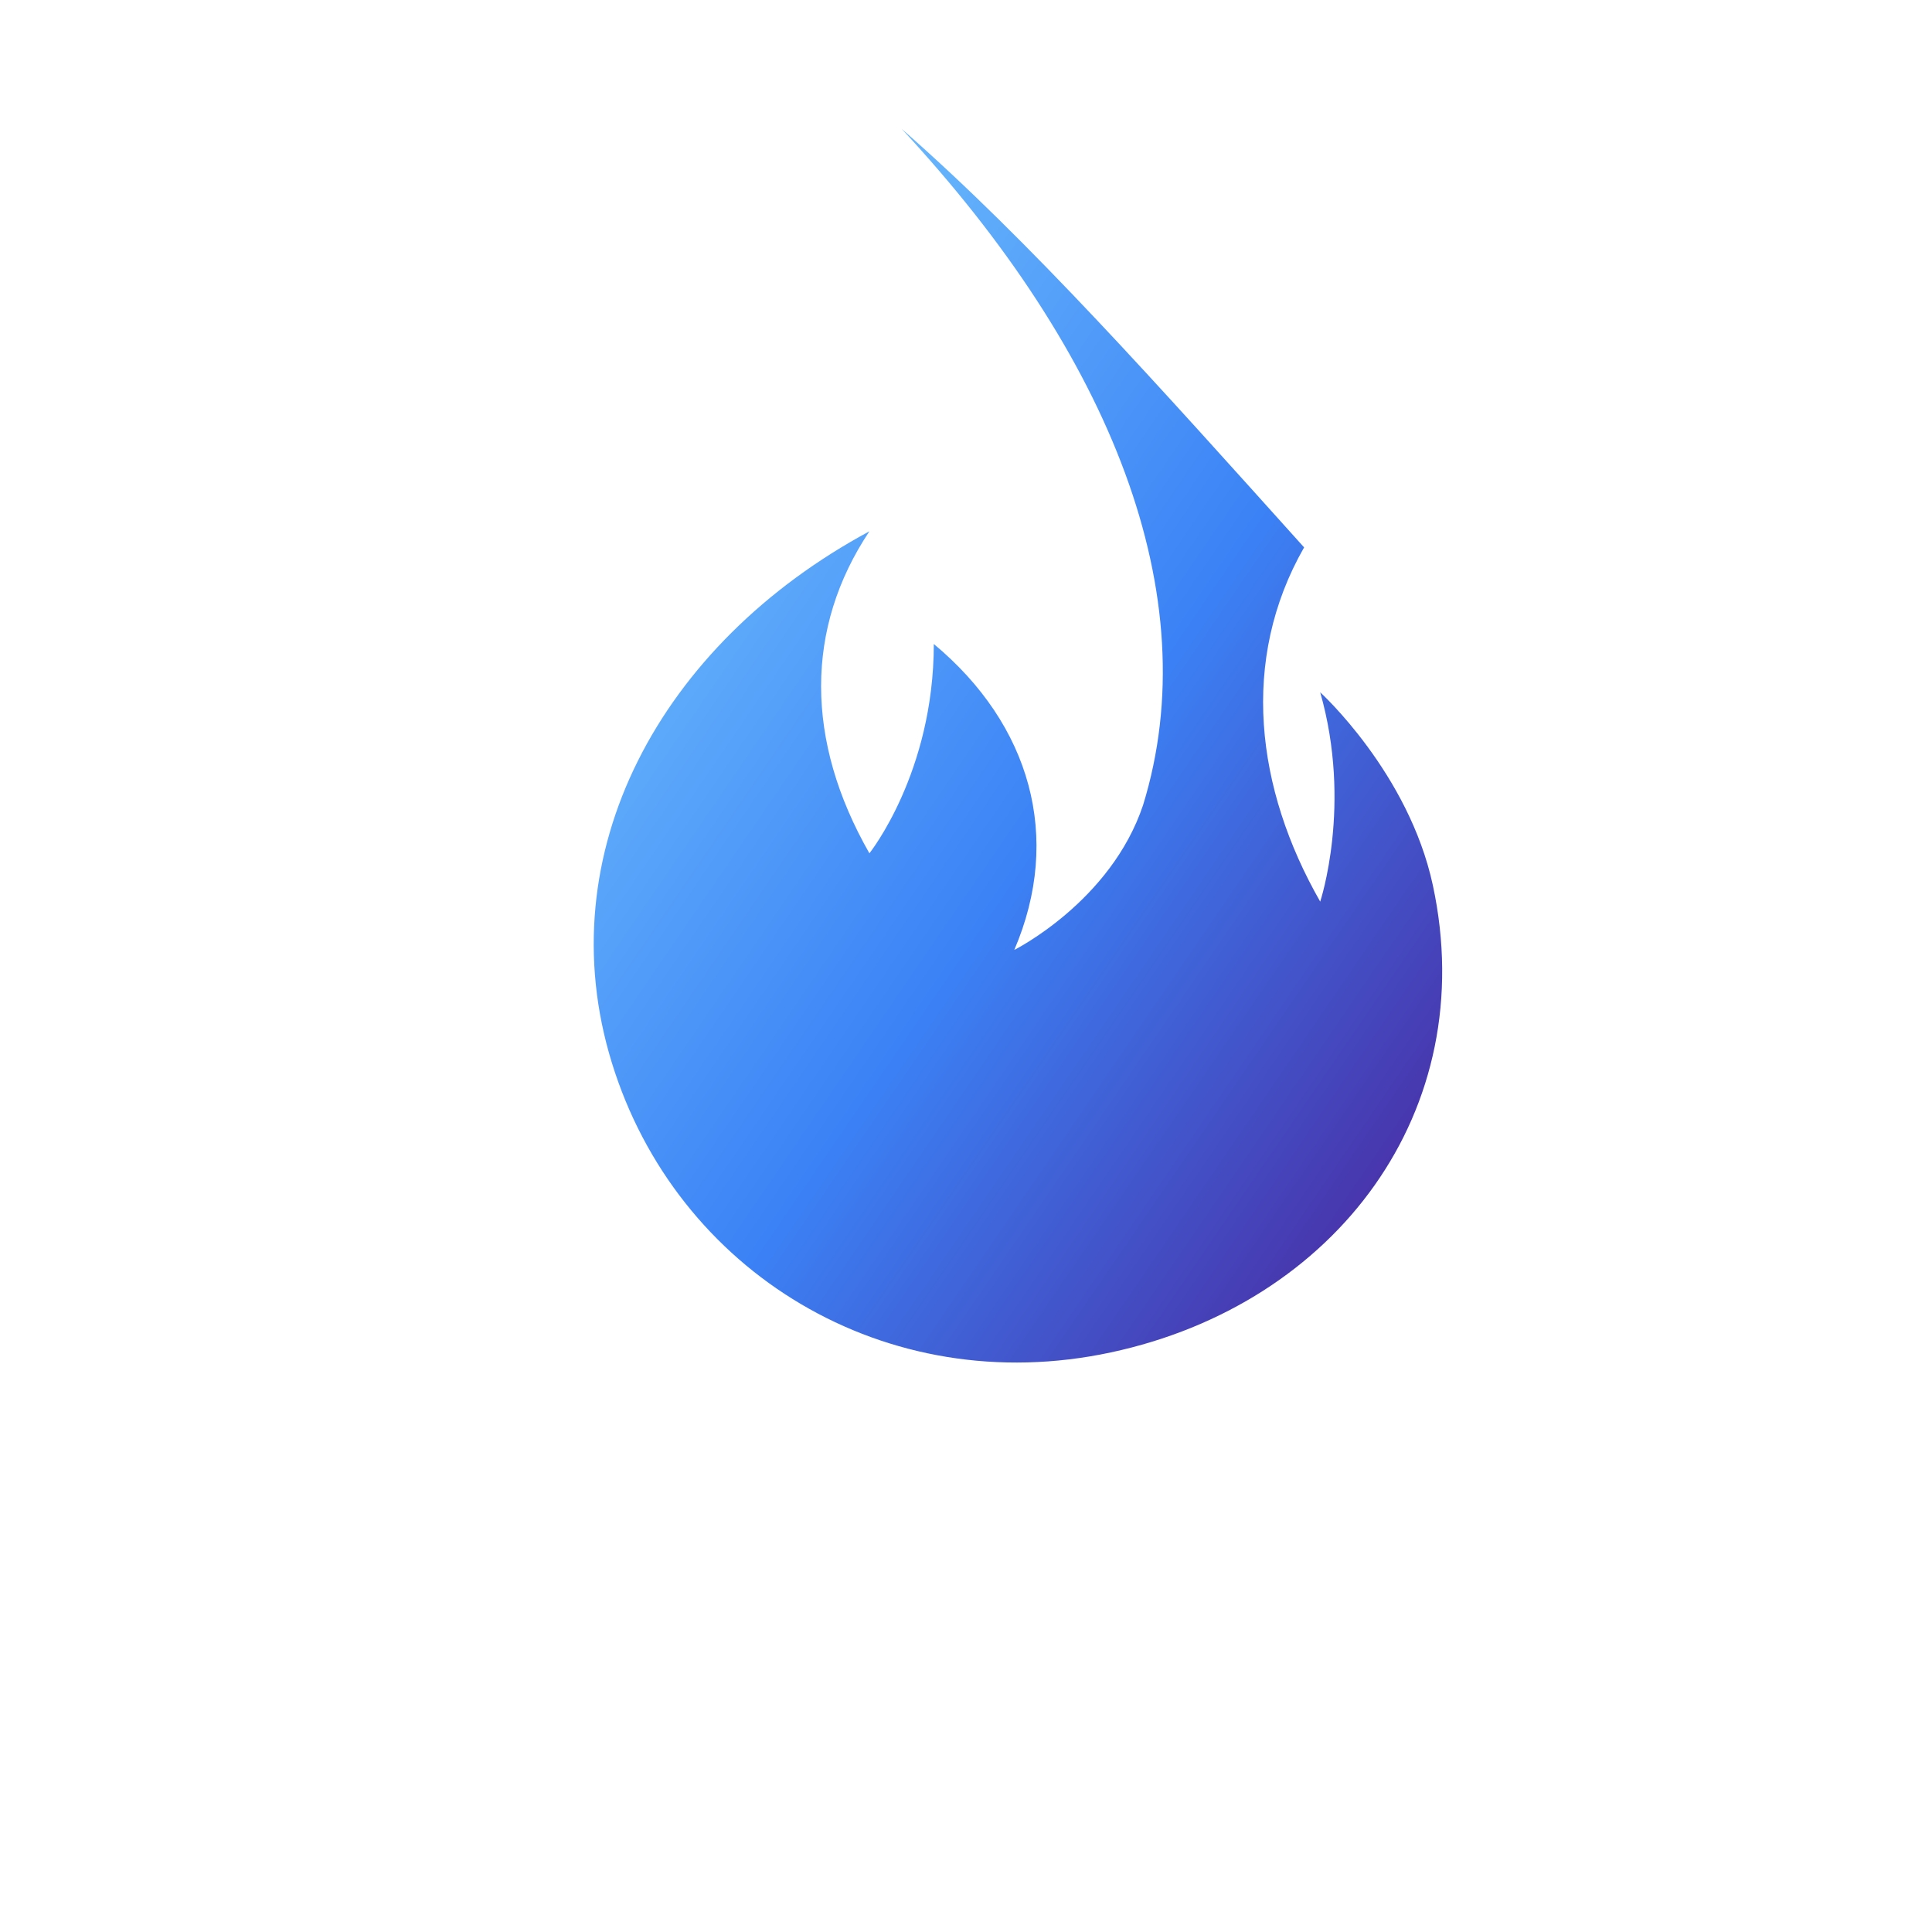
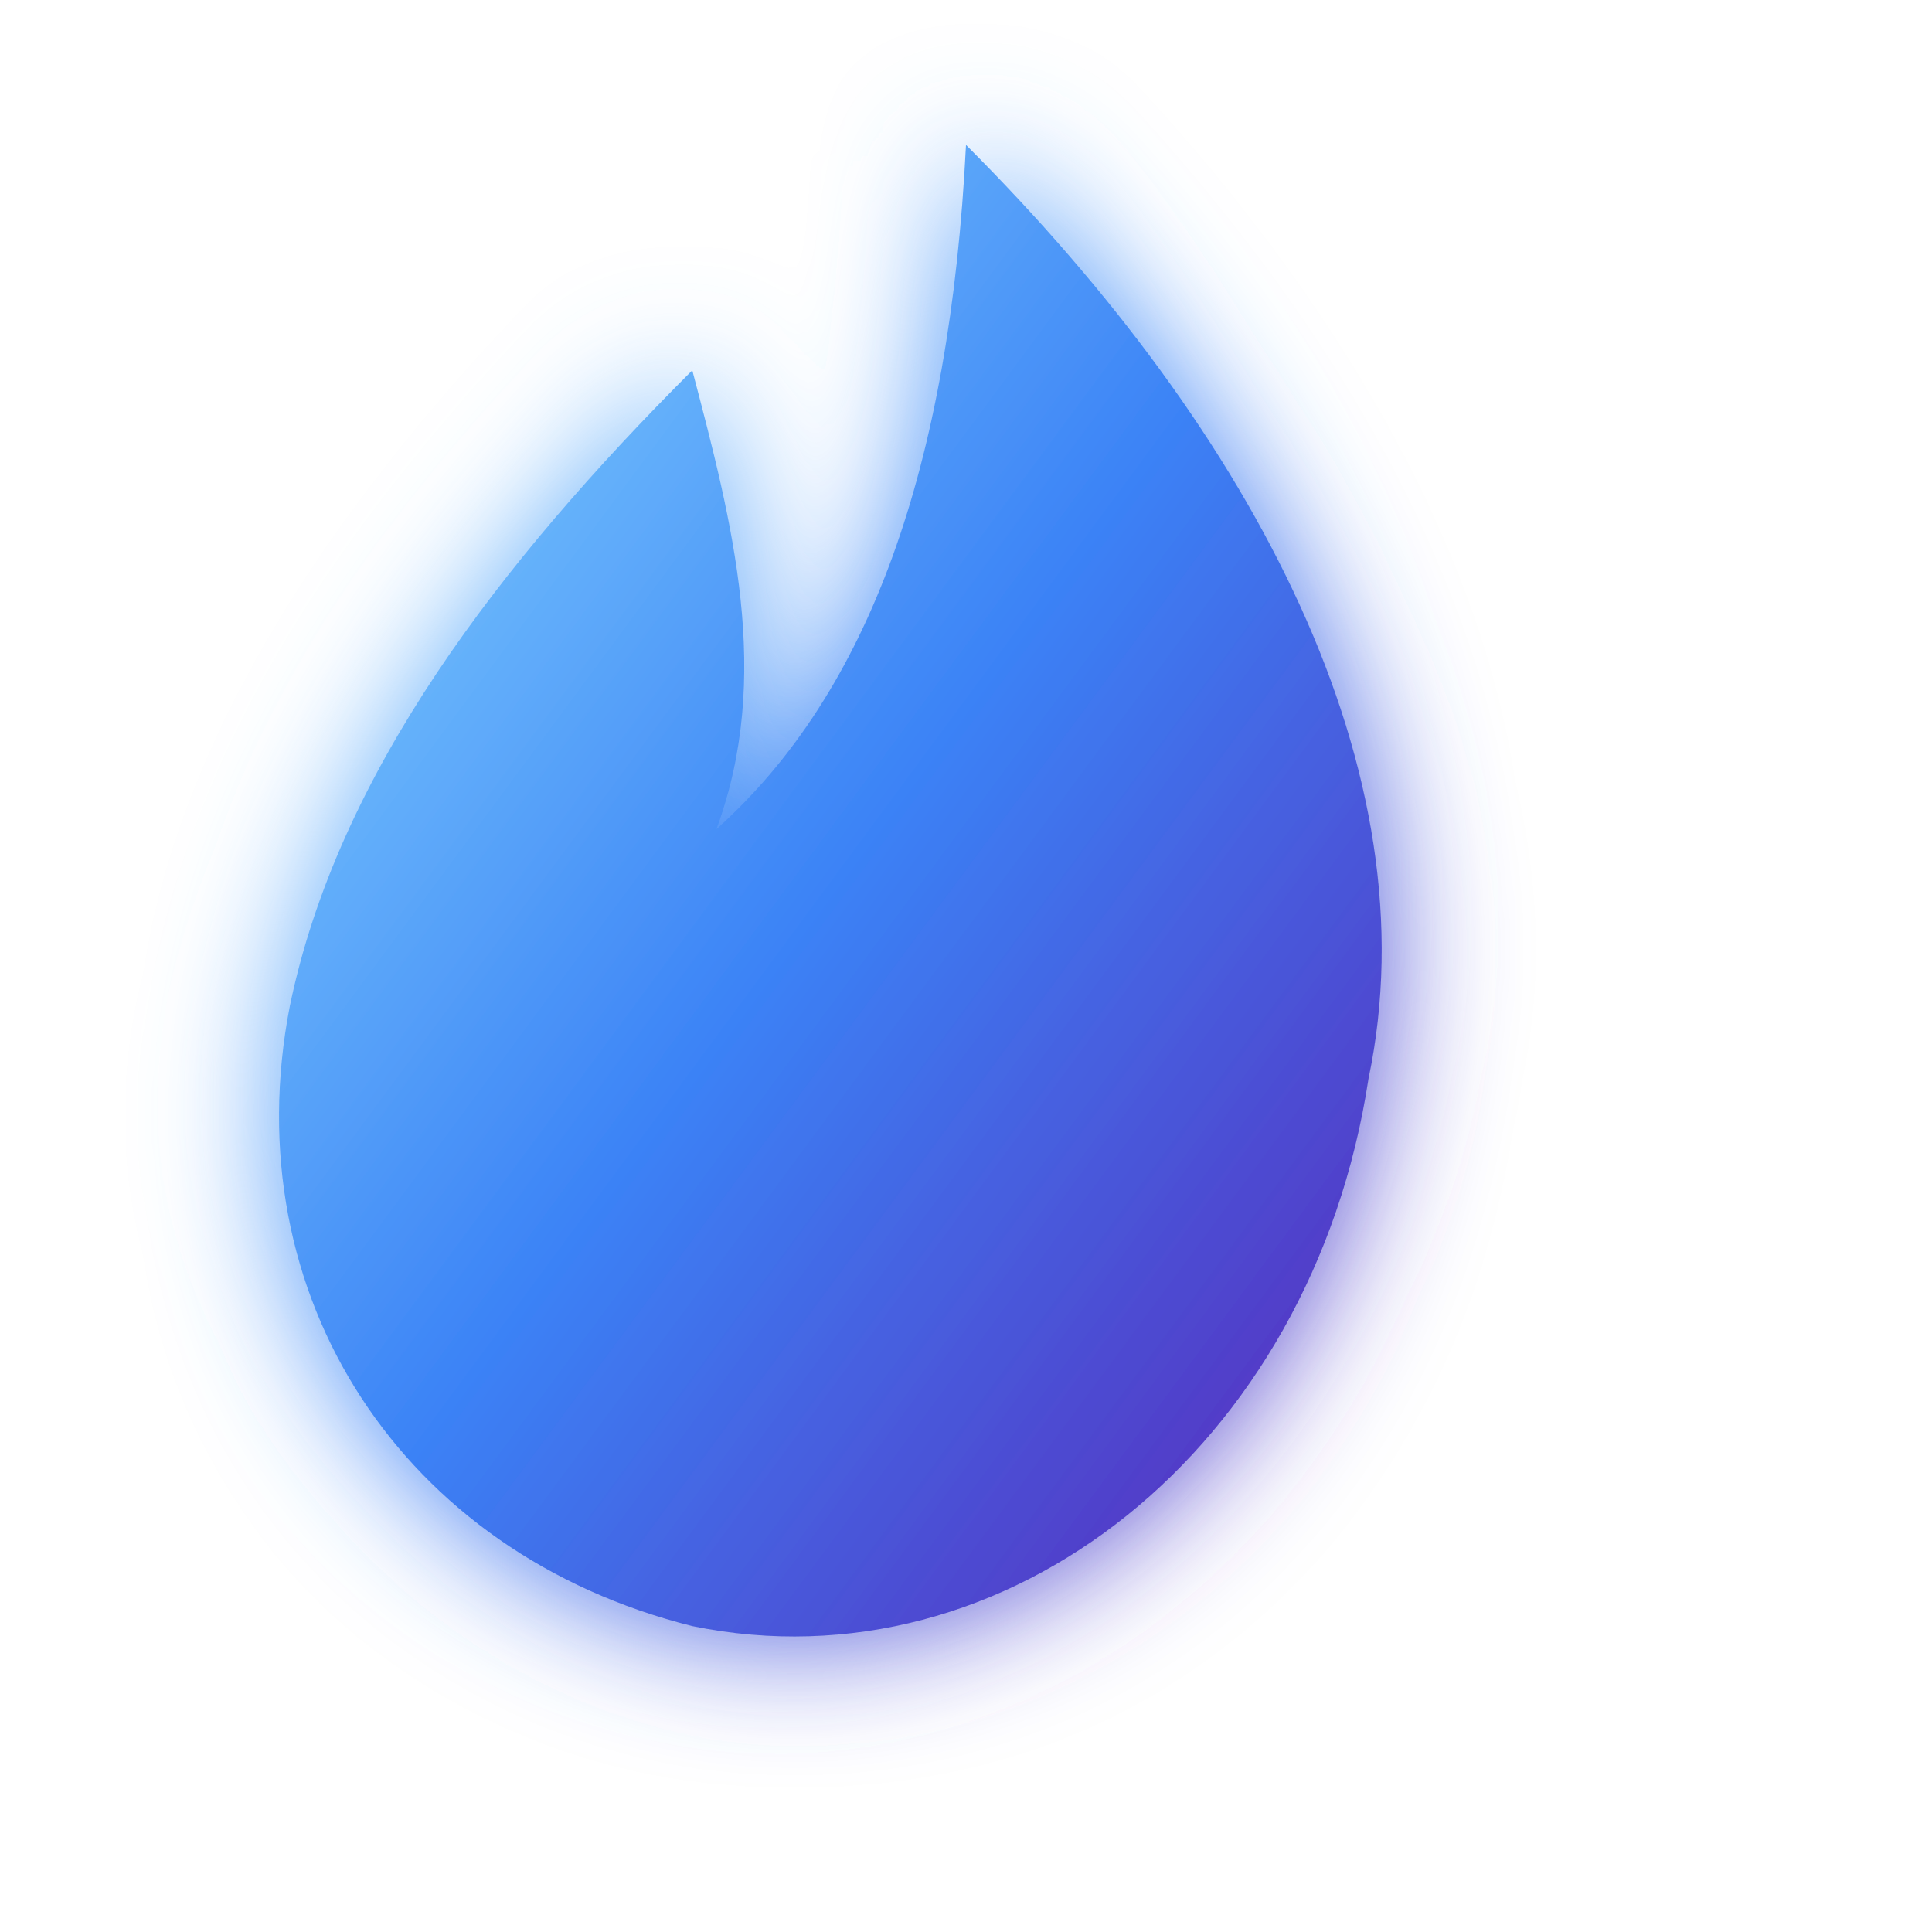
<svg xmlns="http://www.w3.org/2000/svg" viewBox="0 0 240 240">
  <defs>
    <linearGradient id="fg" x1="0%" y1="0%" x2="100%" y2="100%">
-       <stop offset="0%" stop-color="#7FD1FF" />
-       <stop offset="55%" stop-color="#3B82F6" />
-       <stop offset="100%" stop-color="#4C1D95" />
+       <stop offset="0%" stop-color="#8FE1FF" />
+       <stop offset="50%" stop-color="#3B82F6" />
+       <stop offset="100%" stop-color="#5B21B6" />
    </linearGradient>
+     <filter id="glow" x="-50%" y="-50%" width="200%" height="200%">
+       <feGaussianBlur stdDeviation="8" result="blur" />
+       <feMerge>
+         <feMergeNode in="blur" />
+         <feMergeNode in="SourceGraphic" />
+       </feMerge>
+     </filter>
  </defs>
-   <path d="M112,16 C138,44 150,74 142,100 C138,112 126,118 126,118 C132,104 128,90 116,80 C116,96 108,106 108,106 C100,92 100,78 108,66 C82,80 68,106 76,132 C84,158 110,174 138,168 C166,162 184,138 178,110 C175,96 164,86 164,86 C168,100 164,112 164,112 C156,98 154,82 162,68 C144,48 128,30 112,16 Z" fill="url(#fg)" />
+   <path filter="url(#glow)" d="M120,18 C156,54 178,96 170,134 C163,180 125,210 86,202 C50,193 29,161 36,125 C42,96 62,70 86,46 C91,65 96,84 89,103 C108,86 118,58 120,18 Z" fill="url(#fg)" />
</svg>
